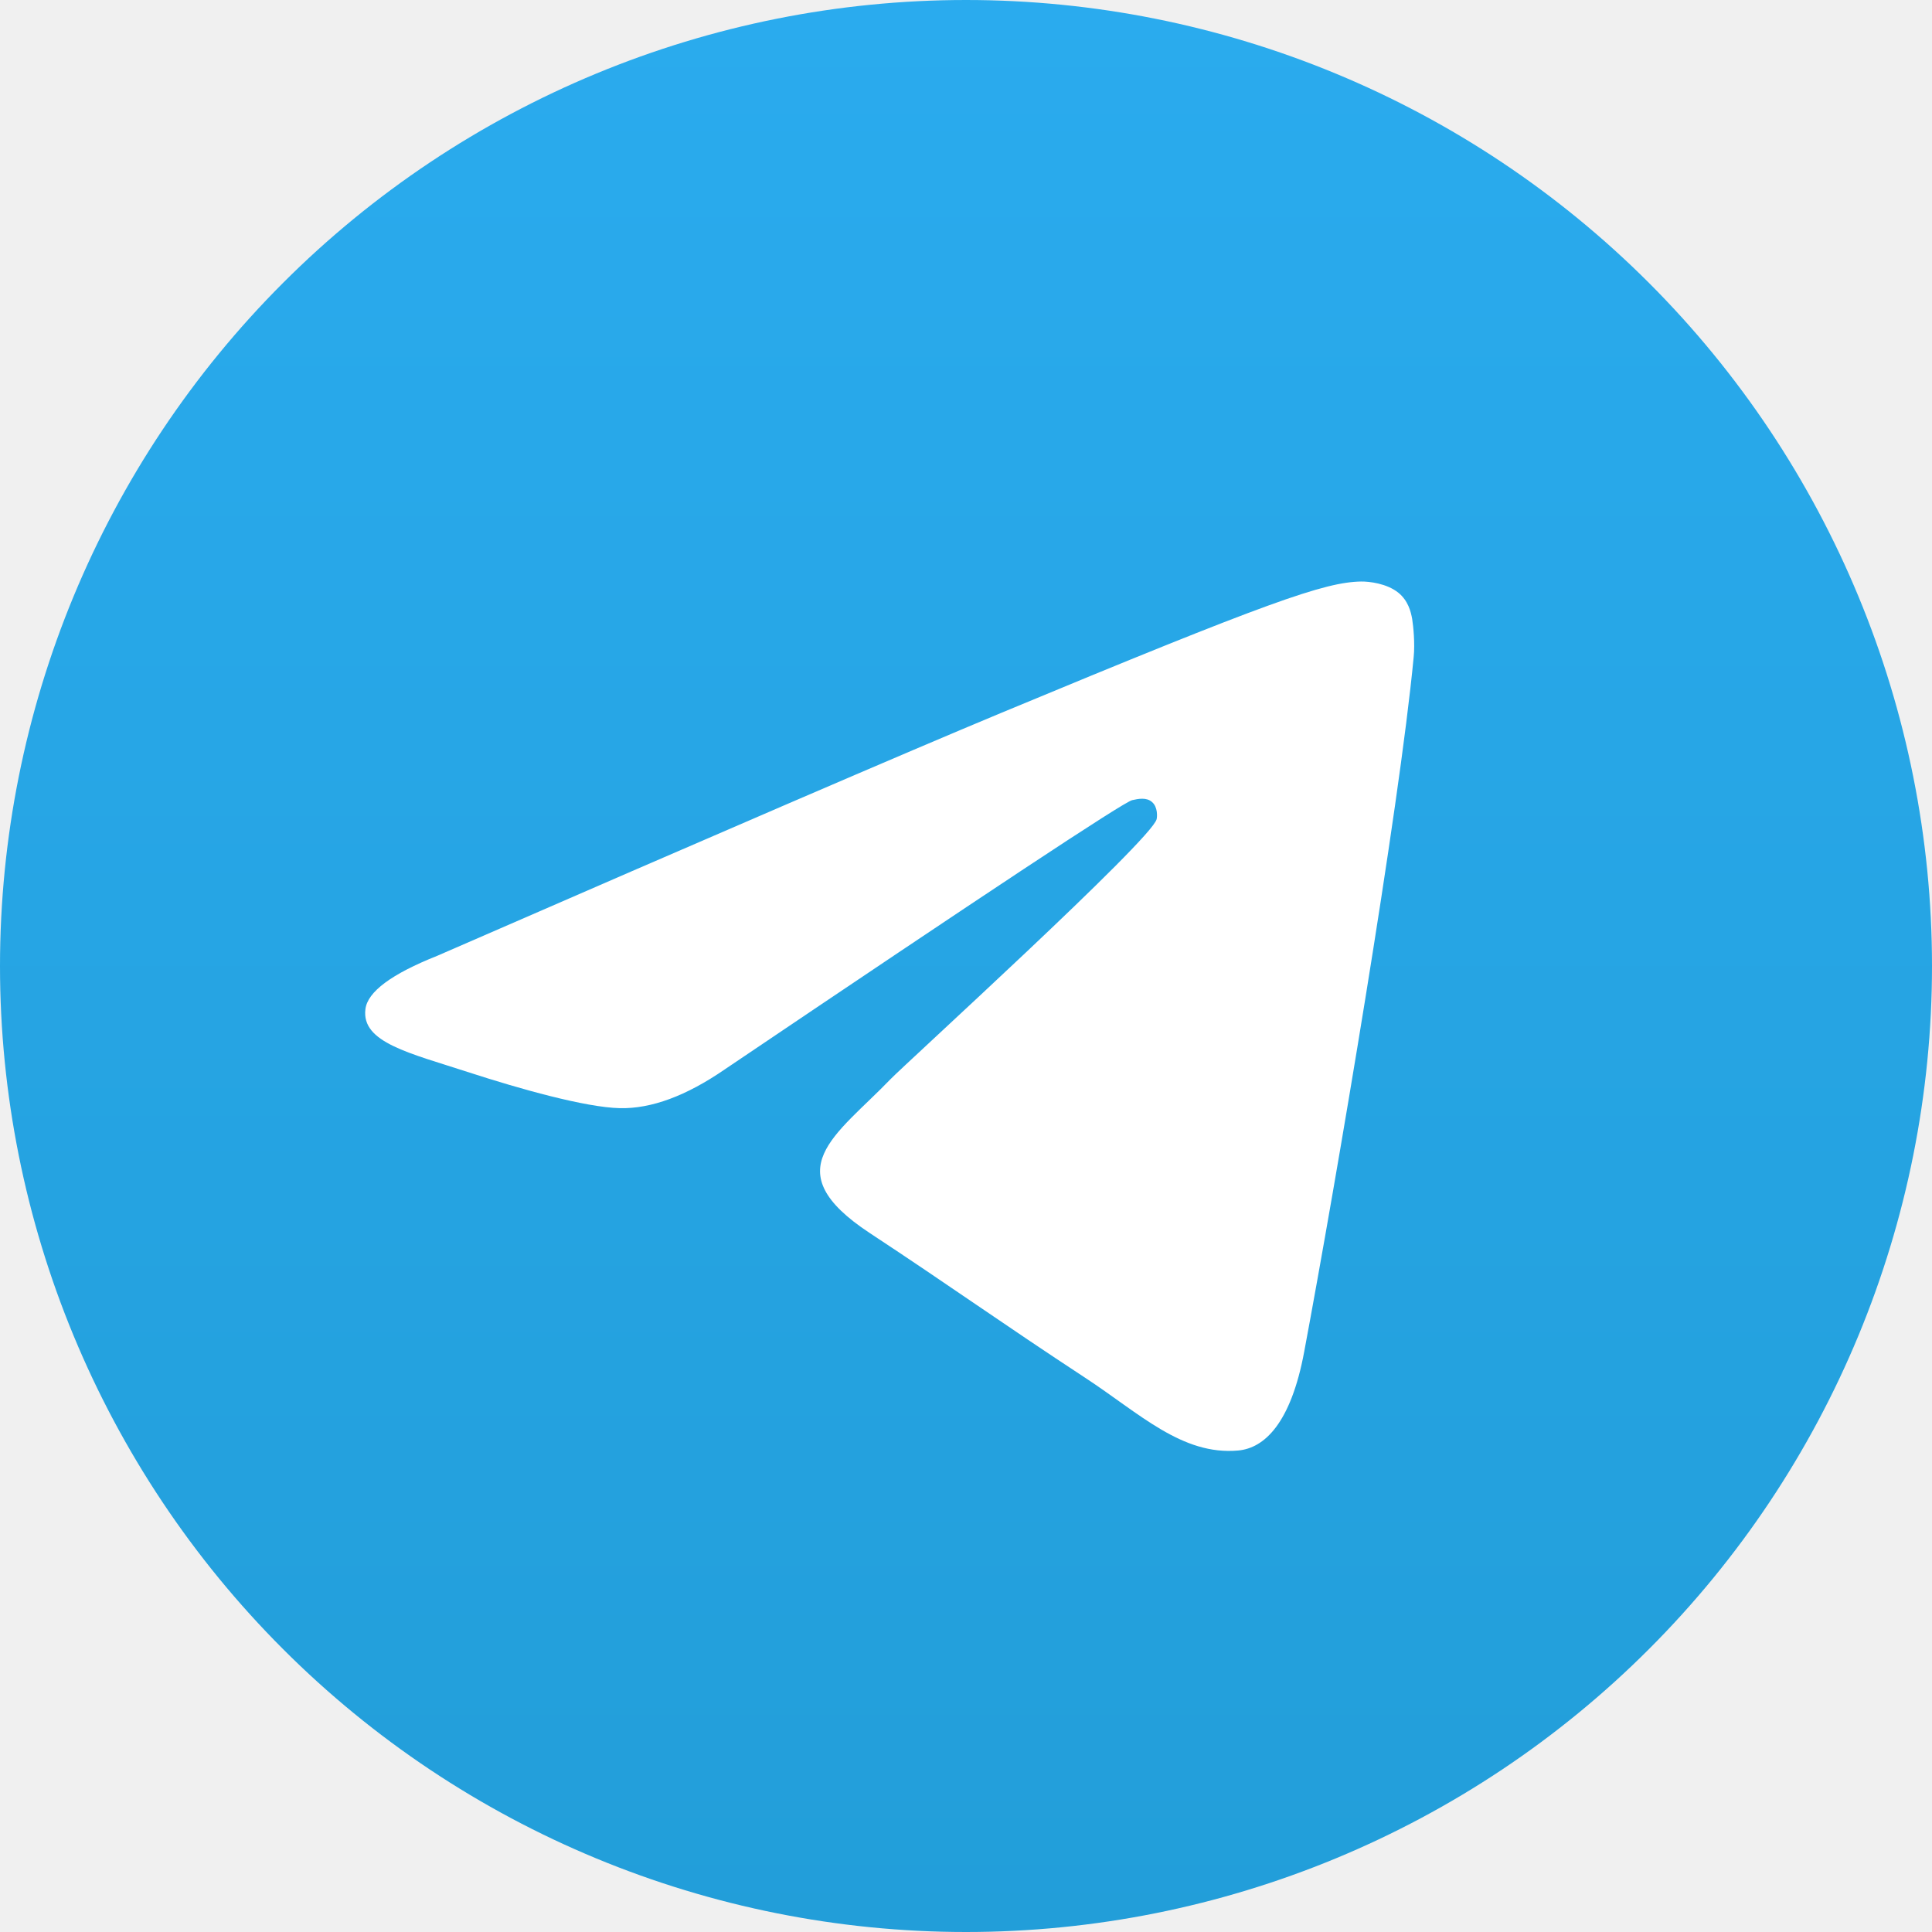
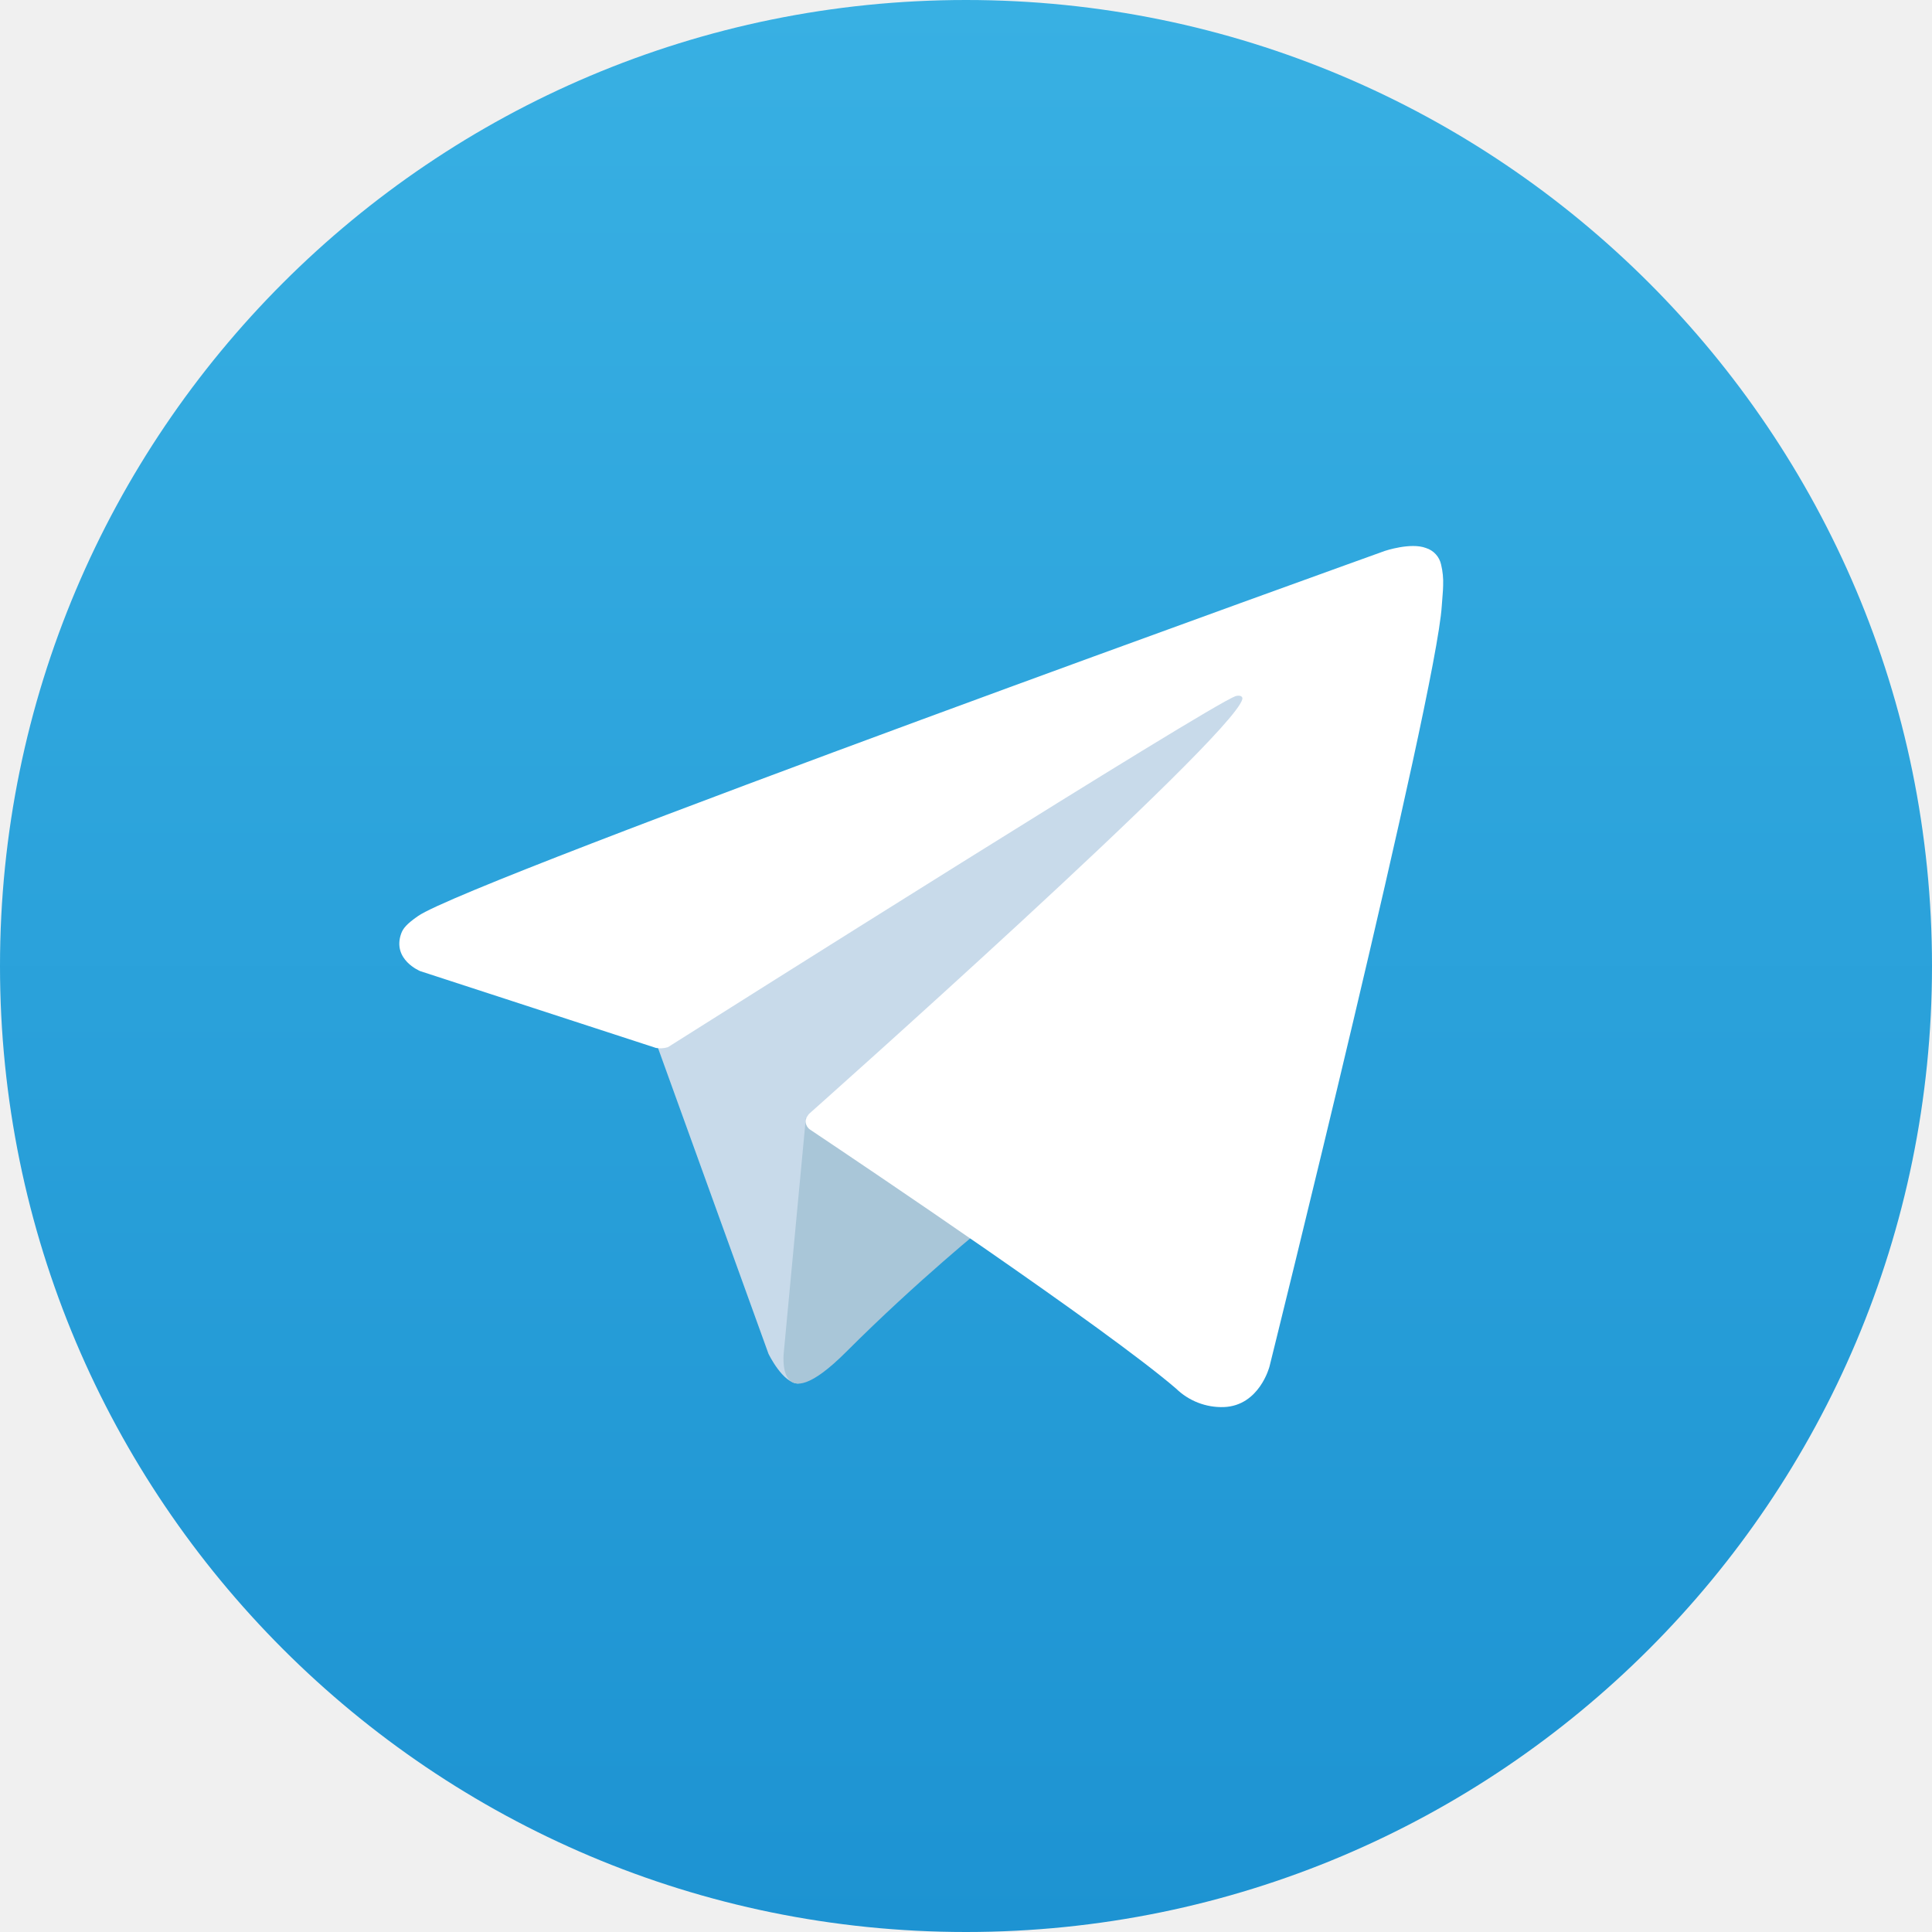
- <svg xmlns="http://www.w3.org/2000/svg" width="1em" height="1em" viewBox="0 0 256 256">
+ <svg xmlns="http://www.w3.org/2000/svg" id="Livello_1" data-name="Livello 1" viewBox="0 0 240 240">
  <defs>
-     <linearGradient id="SVG6DaOZcwt" x1="50%" x2="50%" y1="0%" y2="100%">
-       <stop offset="0%" stop-color="#2aabee" />
-       <stop offset="100%" stop-color="#229ed9" />
+     <linearGradient id="linear-gradient" x1="120" y1="240" x2="120" gradientUnits="userSpaceOnUse">
+       <stop offset="0" stop-color="#1d93d2" />
+       <stop offset="1" stop-color="#38b0e3" />
    </linearGradient>
  </defs>
-   <path fill="url(#SVG6DaOZcwt)" d="M128 0C94.06 0 61.48 13.494 37.5 37.49A128.04 128.04 0 0 0 0 128c0 33.934 13.5 66.514 37.5 90.51C61.48 242.506 94.06 256 128 256s66.52-13.494 90.5-37.49c24-23.996 37.5-56.576 37.5-90.51s-13.5-66.514-37.5-90.51C194.52 13.494 161.94 0 128 0" />
-   <path fill="#fff" d="M57.94 126.648q55.98-24.384 74.64-32.152c35.56-14.786 42.94-17.354 47.76-17.441c1.06-.017 3.42.245 4.96 1.49c1.28 1.05 1.64 2.47 1.82 3.467c.16.996.38 3.266.2 5.038c-1.92 20.24-10.26 69.356-14.5 92.026c-1.78 9.592-5.32 12.808-8.74 13.122c-7.44.684-13.08-4.912-20.28-9.63c-11.26-7.386-17.62-11.982-28.56-19.188c-12.64-8.328-4.44-12.906 2.76-20.386c1.88-1.958 34.64-31.748 35.26-34.45c.08-.338.16-1.598-.6-2.262c-.74-.666-1.84-.438-2.64-.258c-1.14.256-19.12 12.152-54 35.686c-5.1 3.508-9.72 5.218-13.88 5.128c-4.56-.098-13.36-2.584-19.9-4.708c-8-2.606-14.38-3.984-13.82-8.41c.28-2.304 3.46-4.662 9.52-7.072" />
+   <circle cx="120" cy="120" r="120" fill="url(#linear-gradient)" />
+   <path d="M81.229,128.772l14.237,39.406s1.78,3.687,3.686,3.687,30.255-29.492,30.255-29.492l31.525-60.89L81.737,118.6Z" fill="#c8daea" />
+   <path d="M100.106,138.878l-2.733,29.046s-1.144,8.9,7.754,0,17.415-15.763,17.415-15.763" fill="#a9c6d8" />
+   <path d="M81.486,130.178,52.2,120.636s-3.5-1.42-2.373-4.64c.232-.664.7-1.229,2.1-2.2,6.489-4.523,120.106-45.36,120.106-45.36s3.208-1.081,5.1-.362a2.766,2.766,0,0,1,1.885,2.055,9.357,9.357,0,0,1,.254,2.585c-.009.752-.1,1.449-.169,2.542-.692,11.165-21.4,94.493-21.4,94.493s-1.239,4.876-5.678,5.043A8.13,8.13,0,0,1,146.1,172.5c-8.711-7.493-38.819-27.727-45.472-32.177a1.27,1.27,0,0,1-.546-.9c-.093-.469.417-1.05.417-1.05s52.426-46.6,53.821-51.492c.108-.379-.3-.566-.848-.4-3.482,1.281-63.844,39.4-70.506,43.607A3.21,3.21,0,0,1,81.486,130.178Z" fill="#fff" />
</svg>
